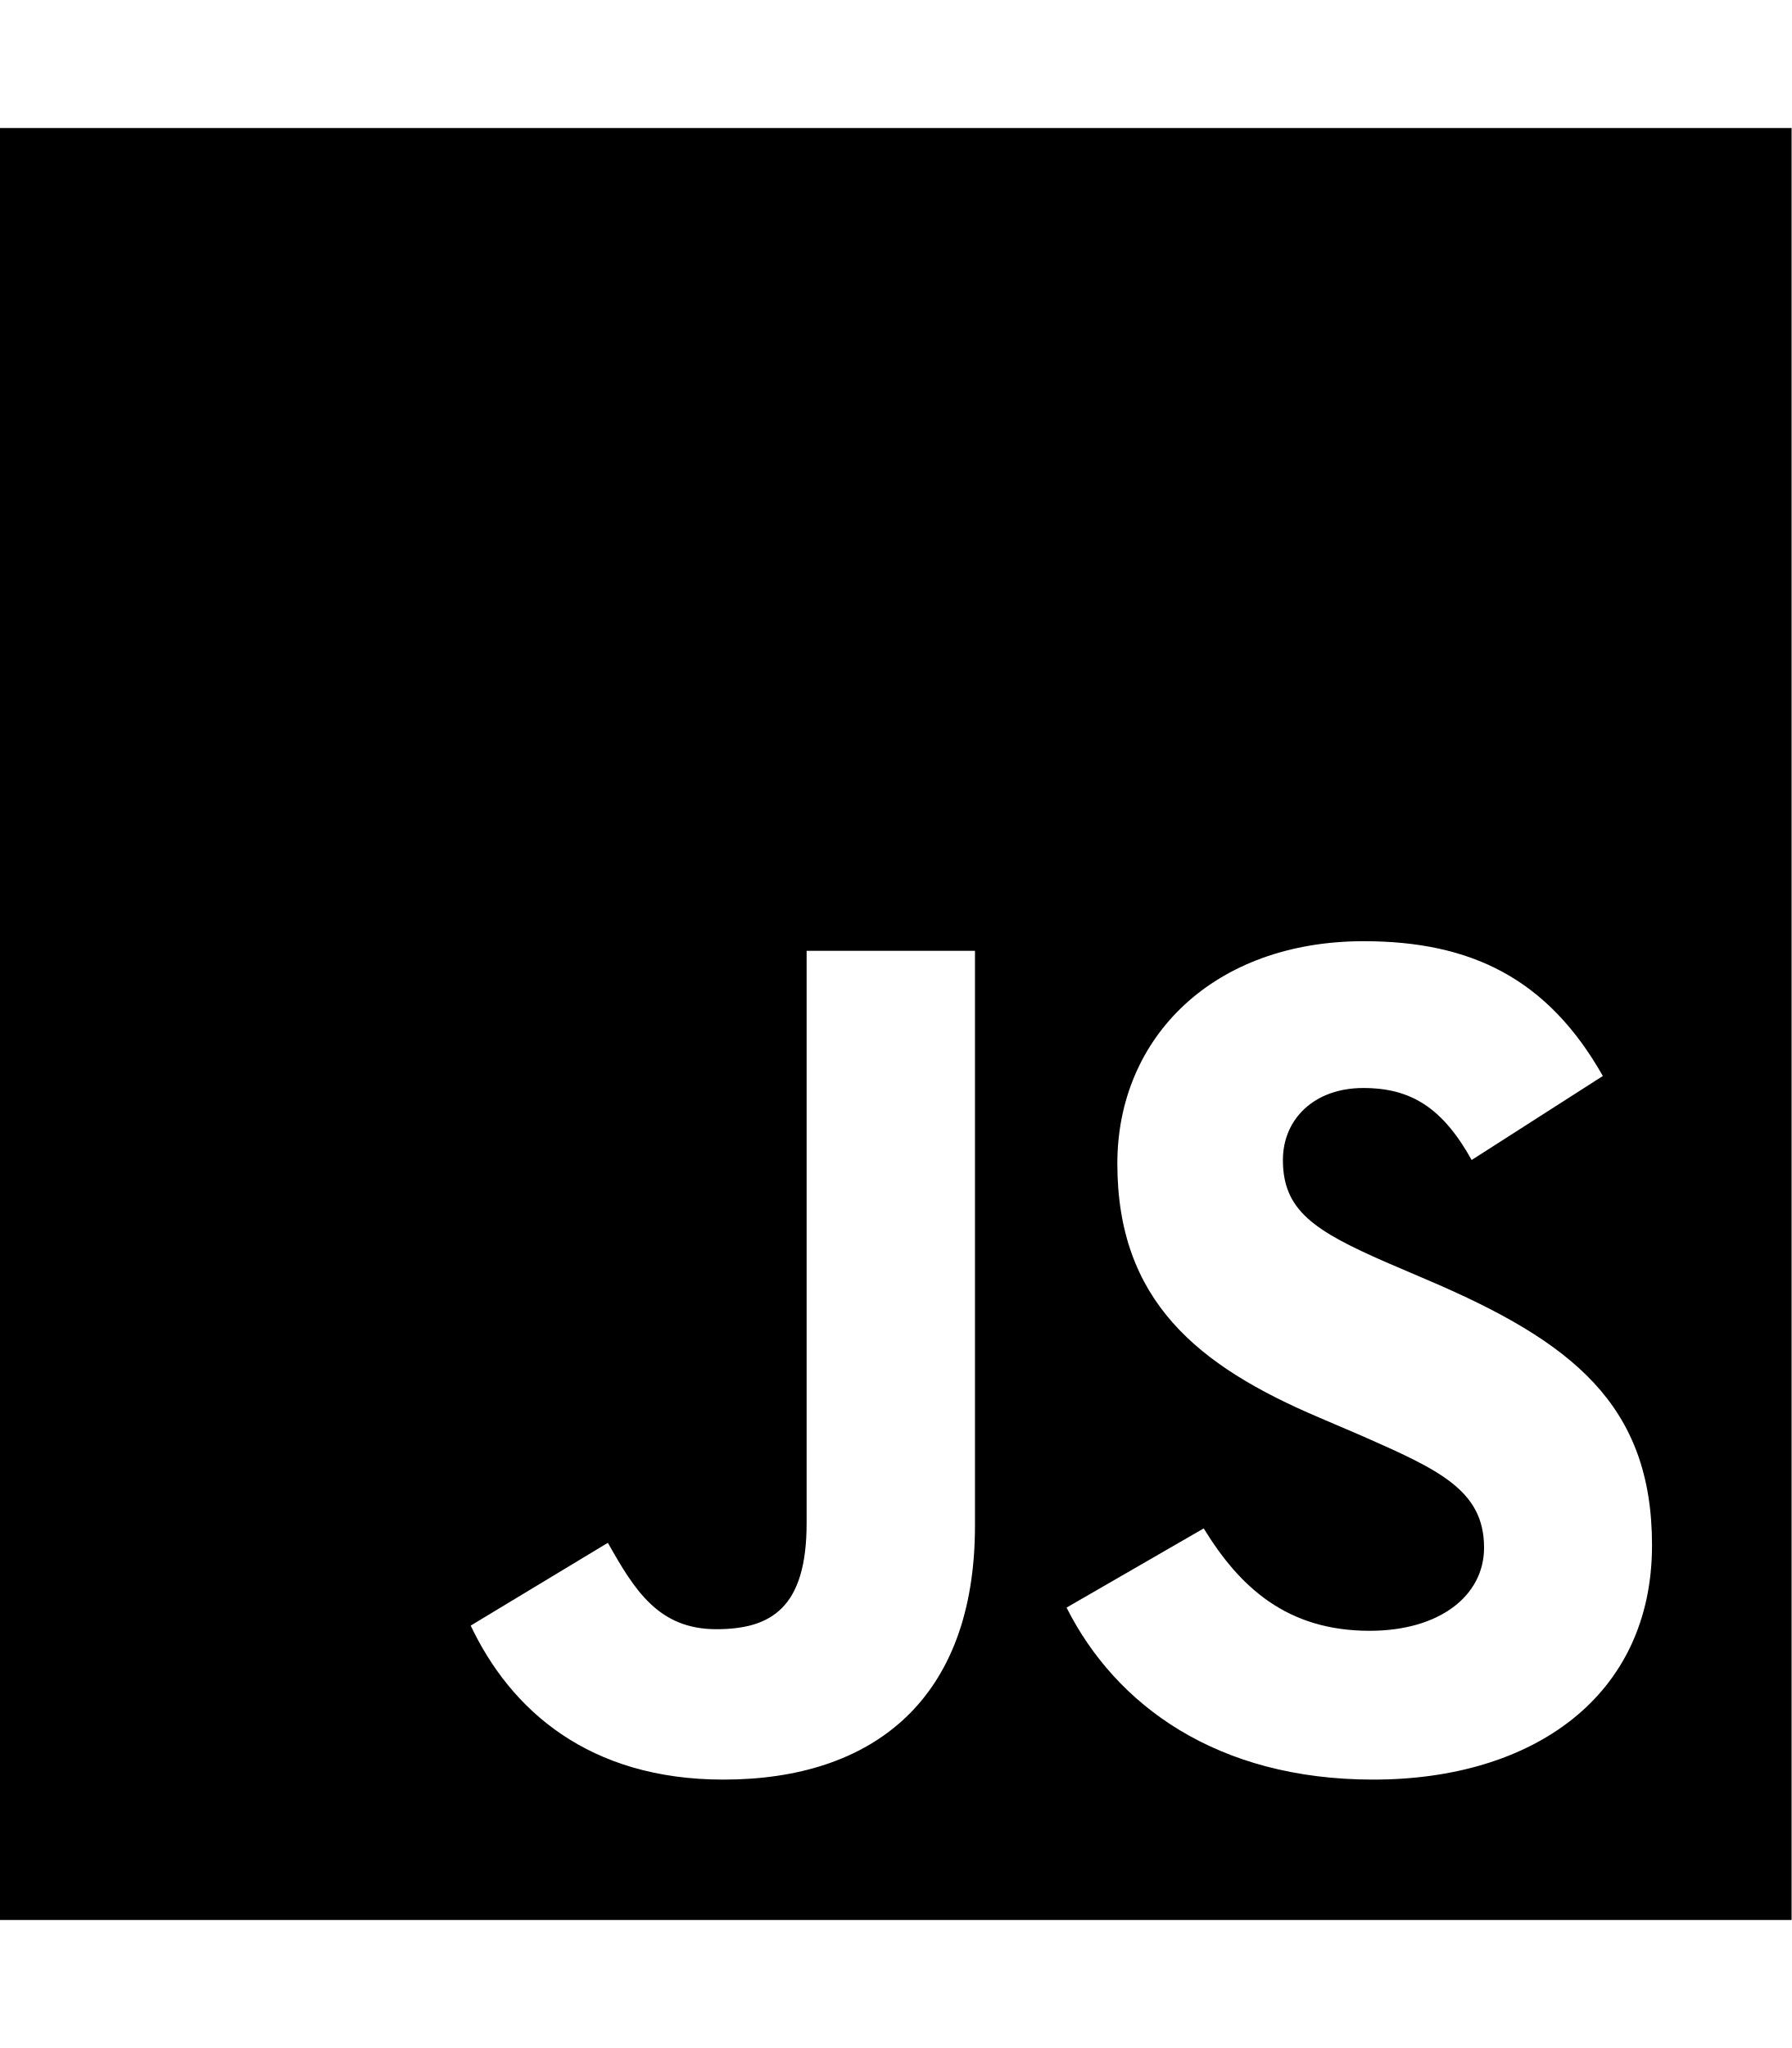
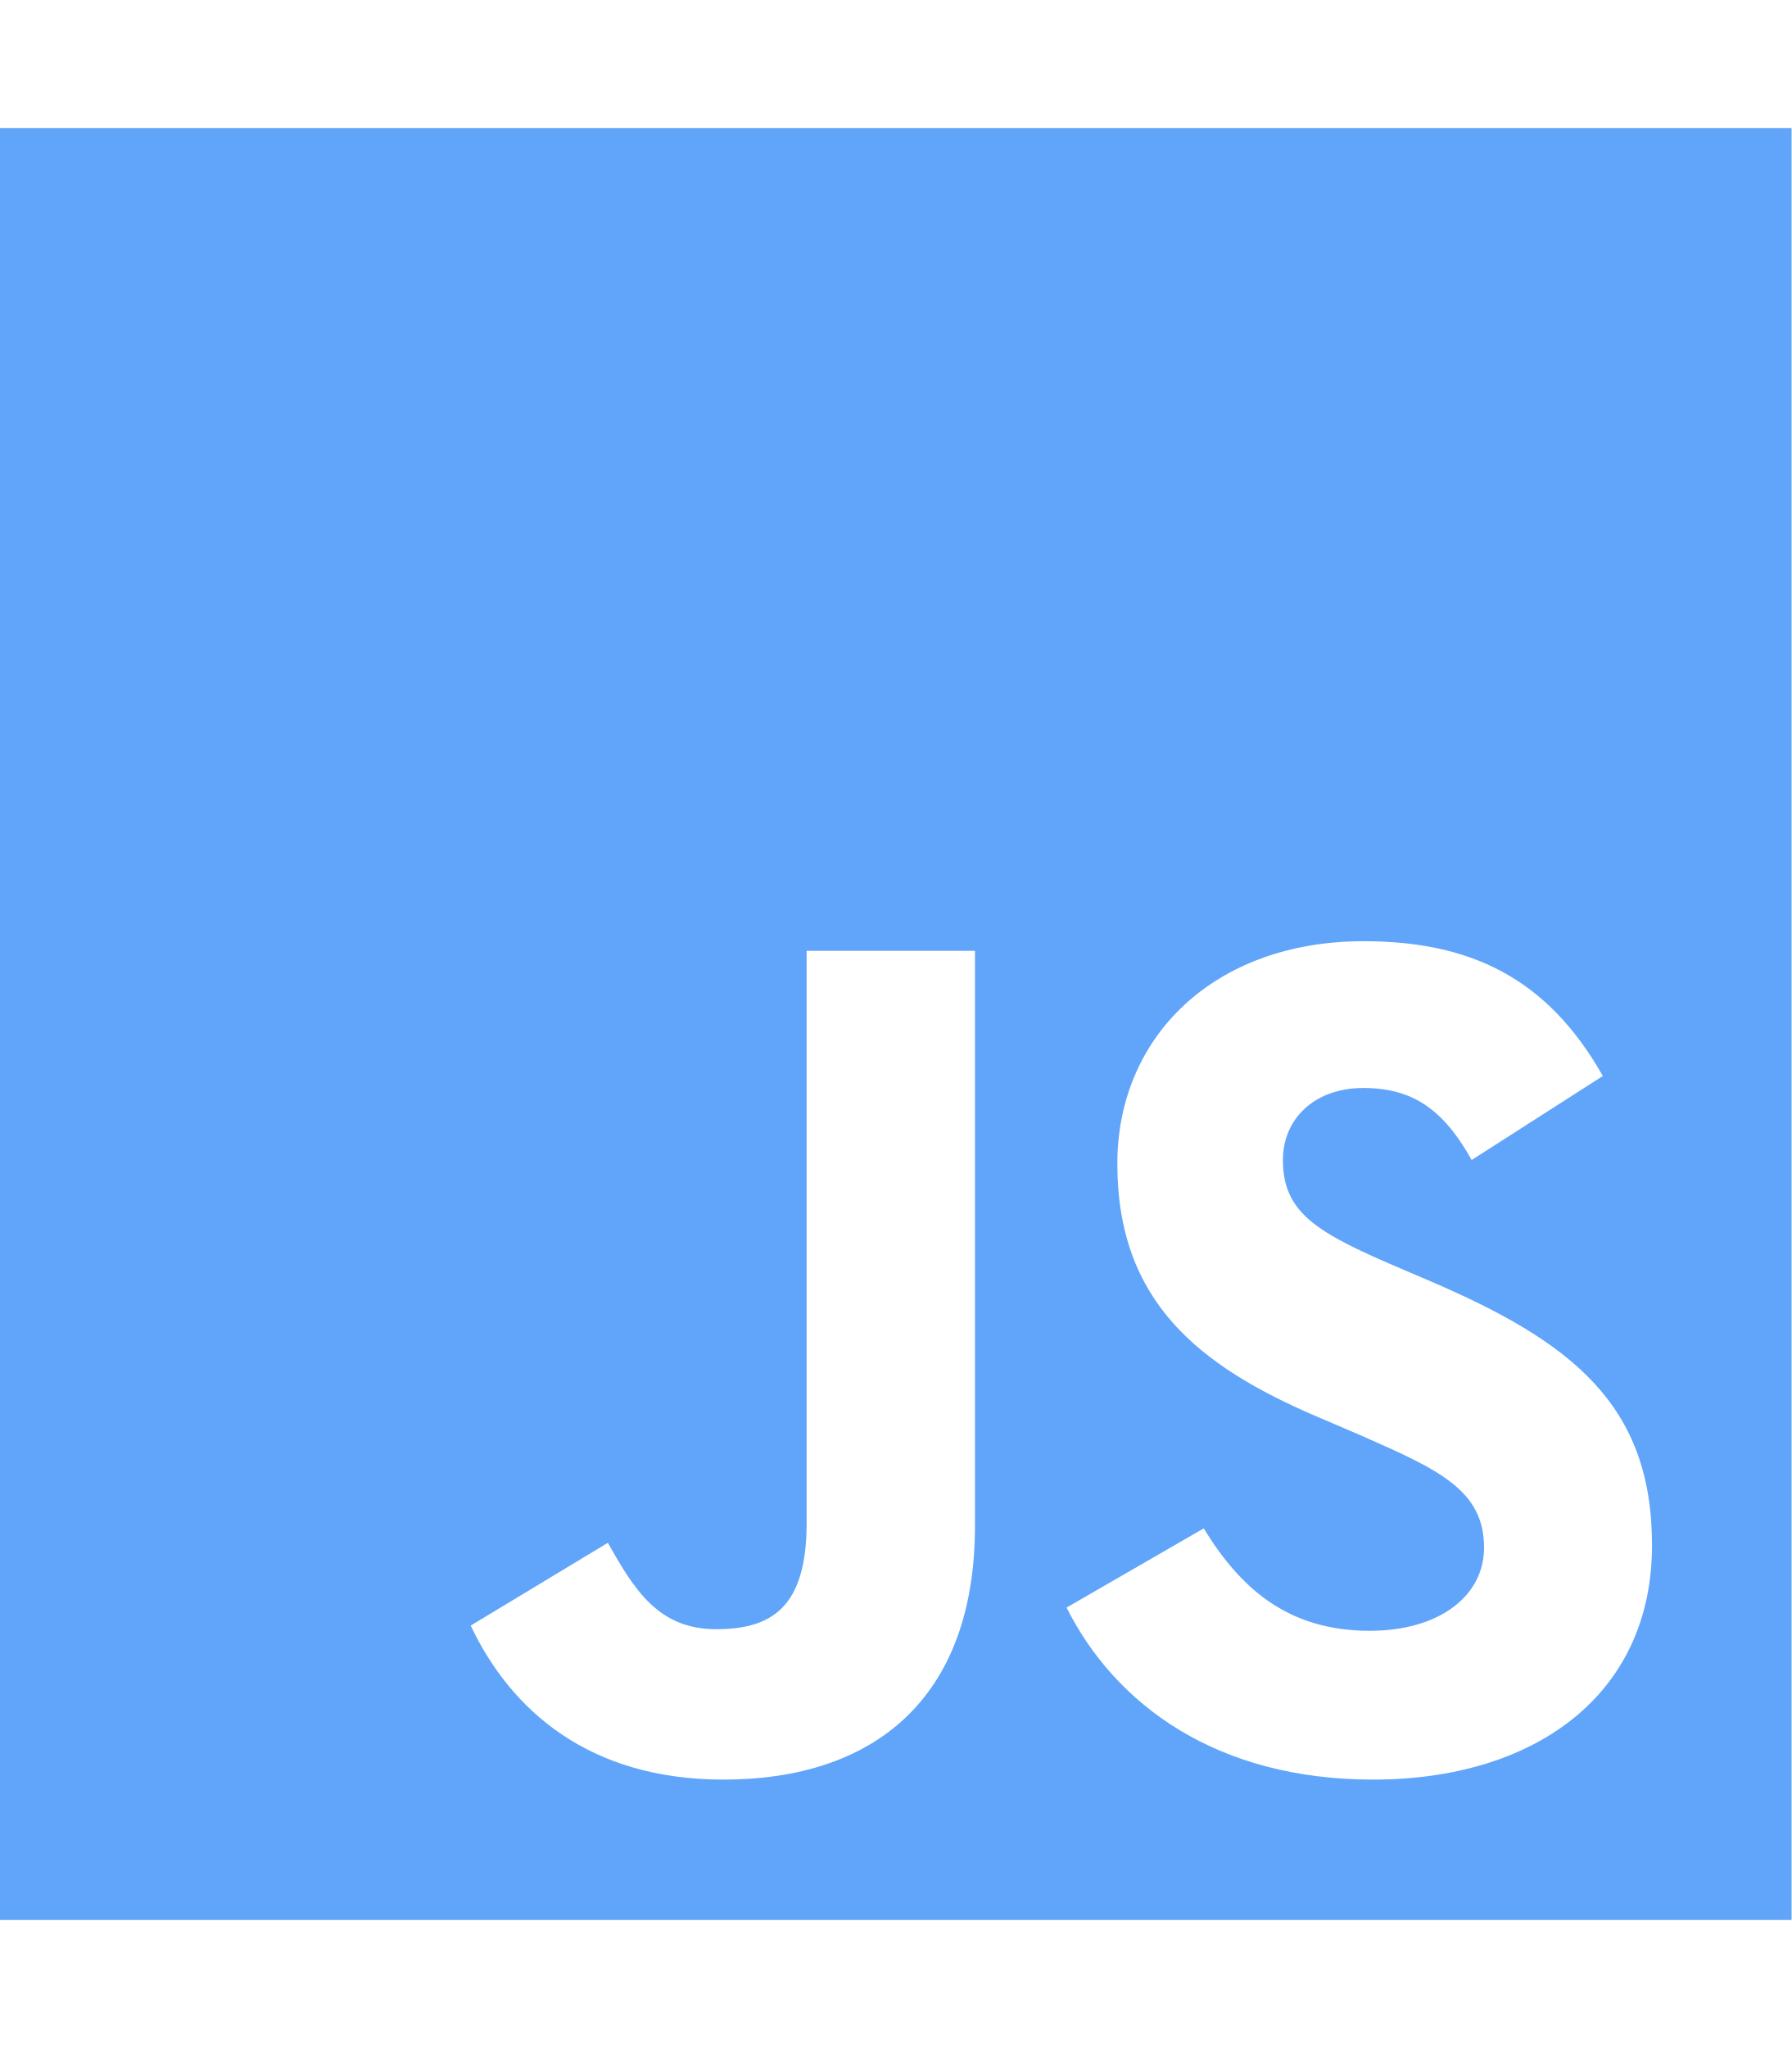
- <svg xmlns="http://www.w3.org/2000/svg" viewBox="0 0 448 512" fill="currentColor">
+ <svg xmlns="http://www.w3.org/2000/svg" viewBox="0 0 448 512" fill="#60a5fa">
  <path d="M0 32v448h448V32H0zm243.8 349.4c0 43.6-25.6 63.5-62.9 63.5-33.7 0-53.2-17.4-63.2-38.5l34.3-20.7c6.6 11.7 12.6 21.6 27.1 21.6 13.8 0 22.6-5.4 22.6-26.5V237.7h42.1v143.7zm99.6 63.5c-39.1 0-64.4-18.6-76.7-43l34.3-19.8c9 14.7 20.8 25.6 41.5 25.6 17.4 0 28.6-8.7 28.6-20.8 0-14.4-11.4-19.5-30.7-28l-10.5-4.5c-30.4-12.9-50.5-29.2-50.5-63.5 0-31.6 24.1-55.6 61.6-55.6 26.8 0 46 9.3 59.8 33.7L368 290c-7.2-12.9-15-18-27.1-18-12.3 0-20.1 7.8-20.1 18 0 12.6 7.8 17.7 25.9 25.6l10.5 4.5c35.8 15.3 55.9 31 55.9 66.2 0 37.8-29.8 58.6-69.7 58.6z" />
</svg>
